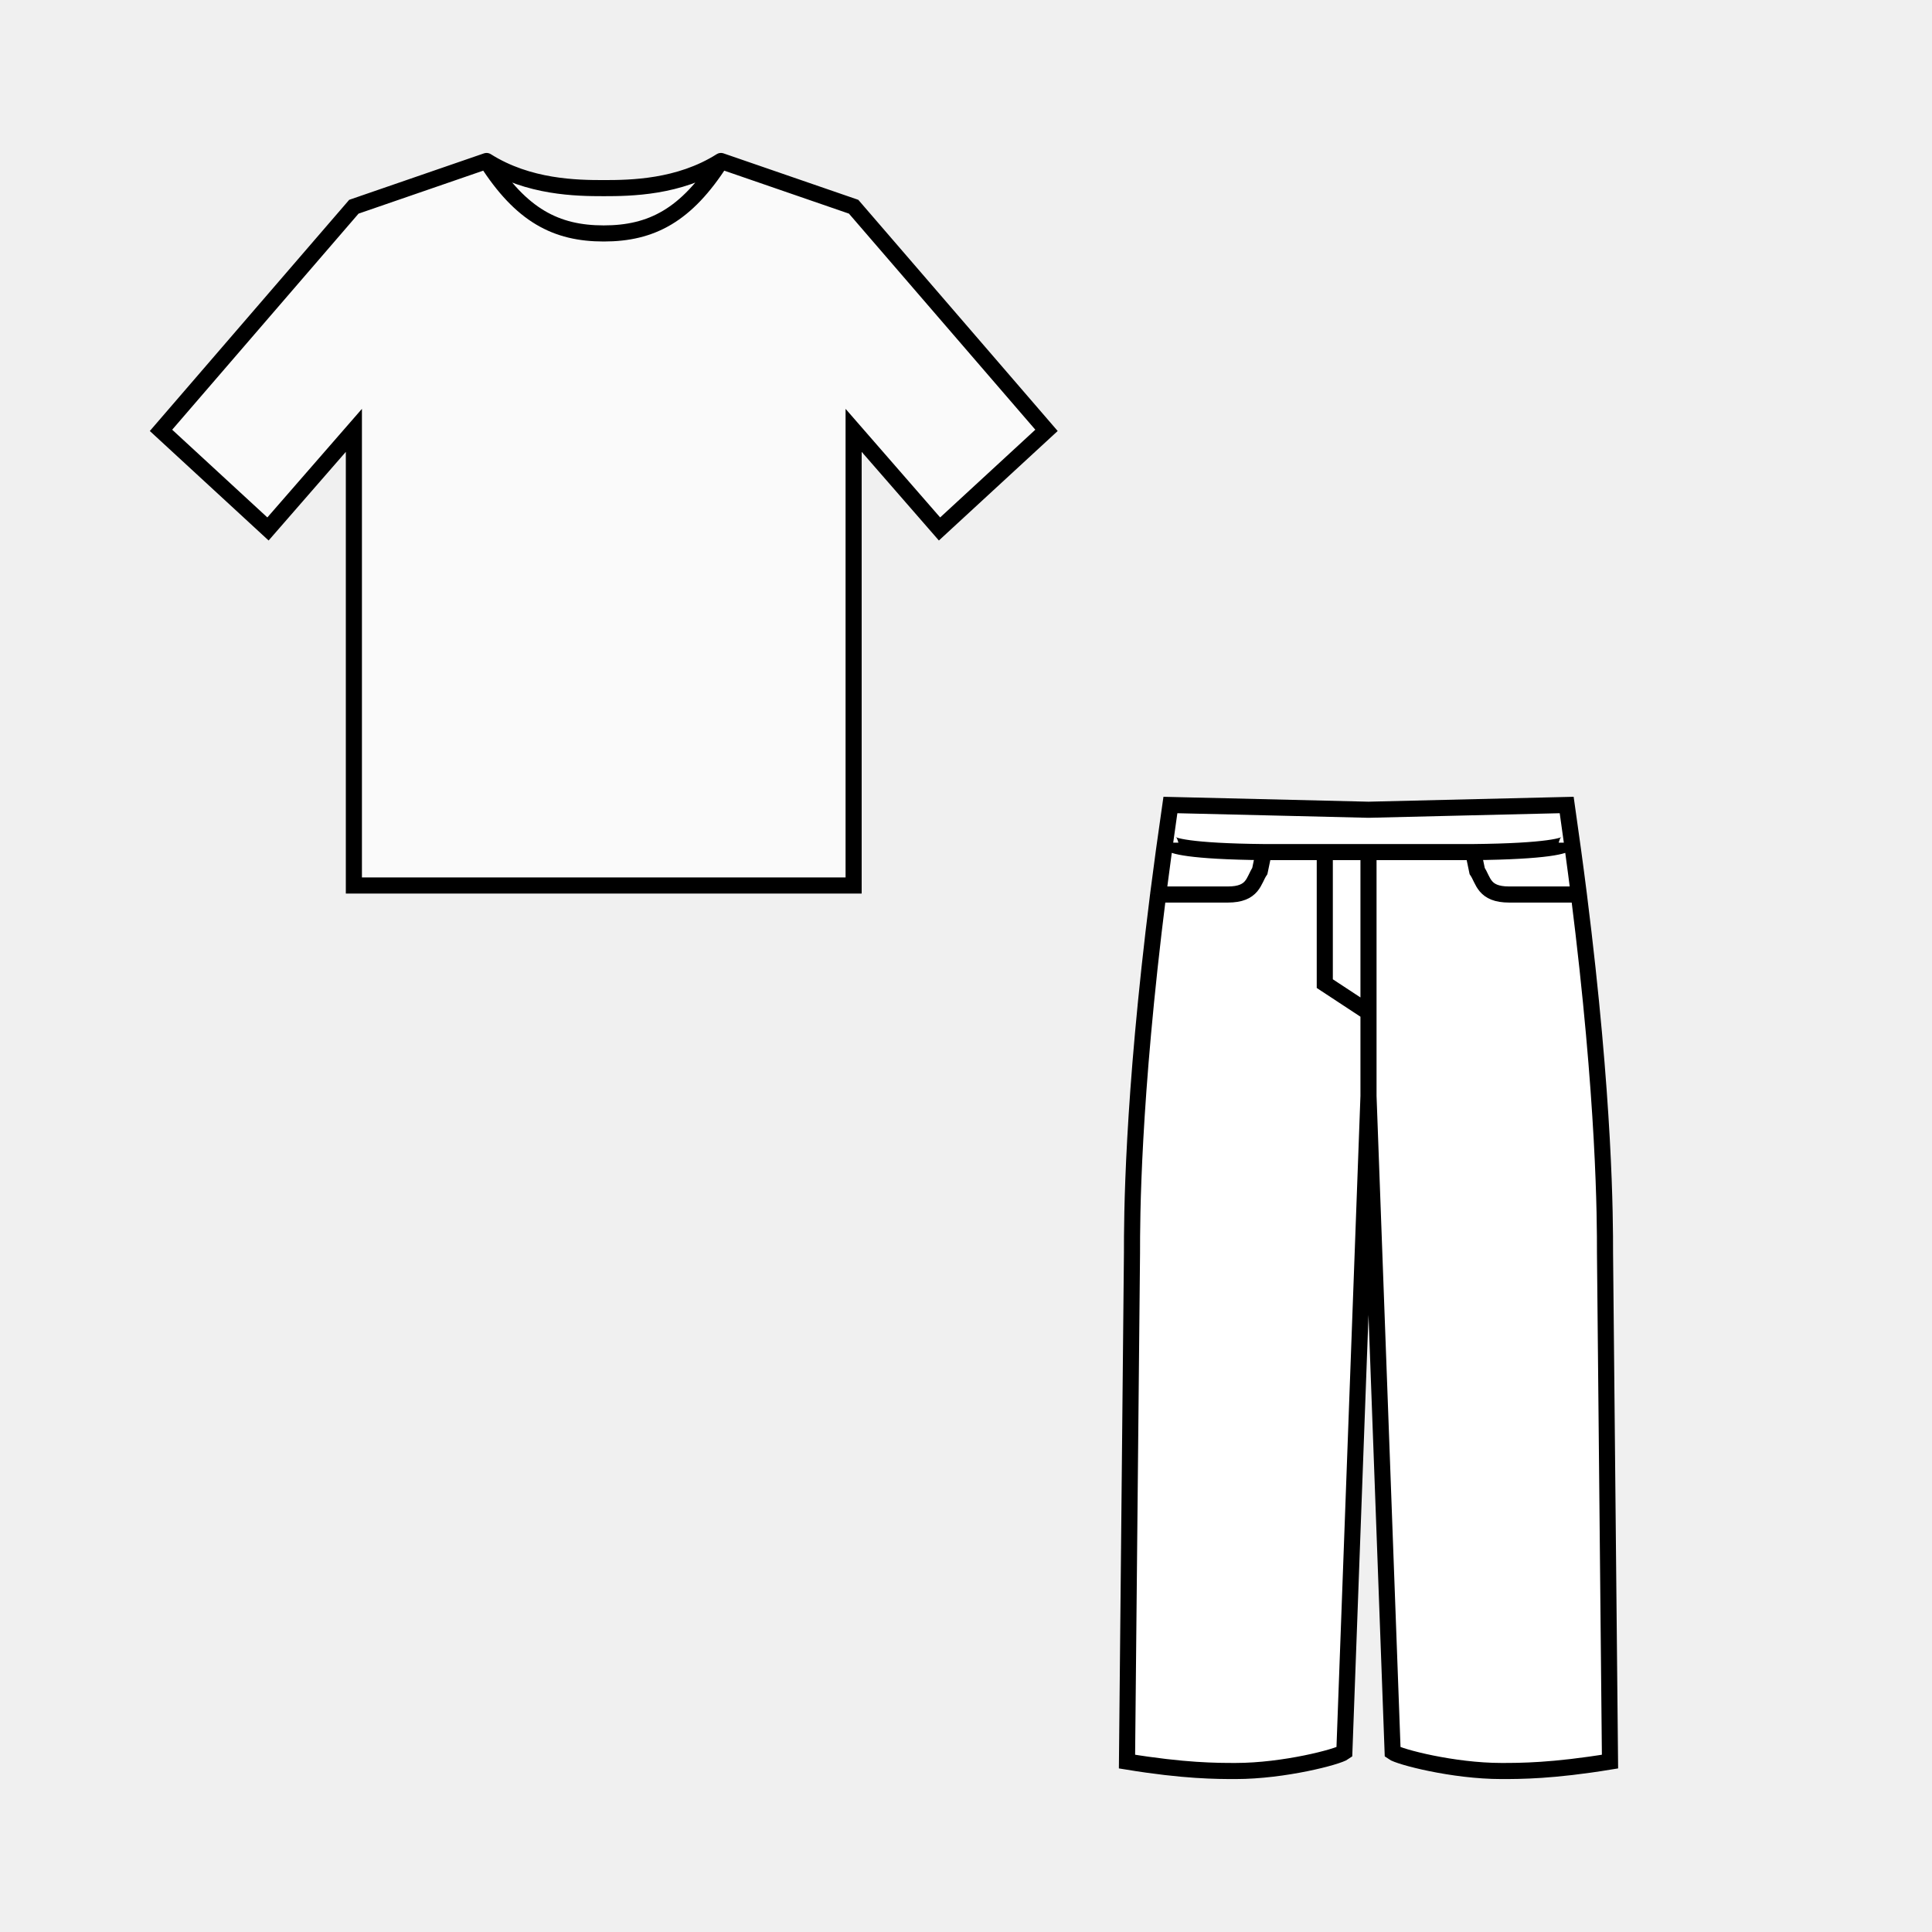
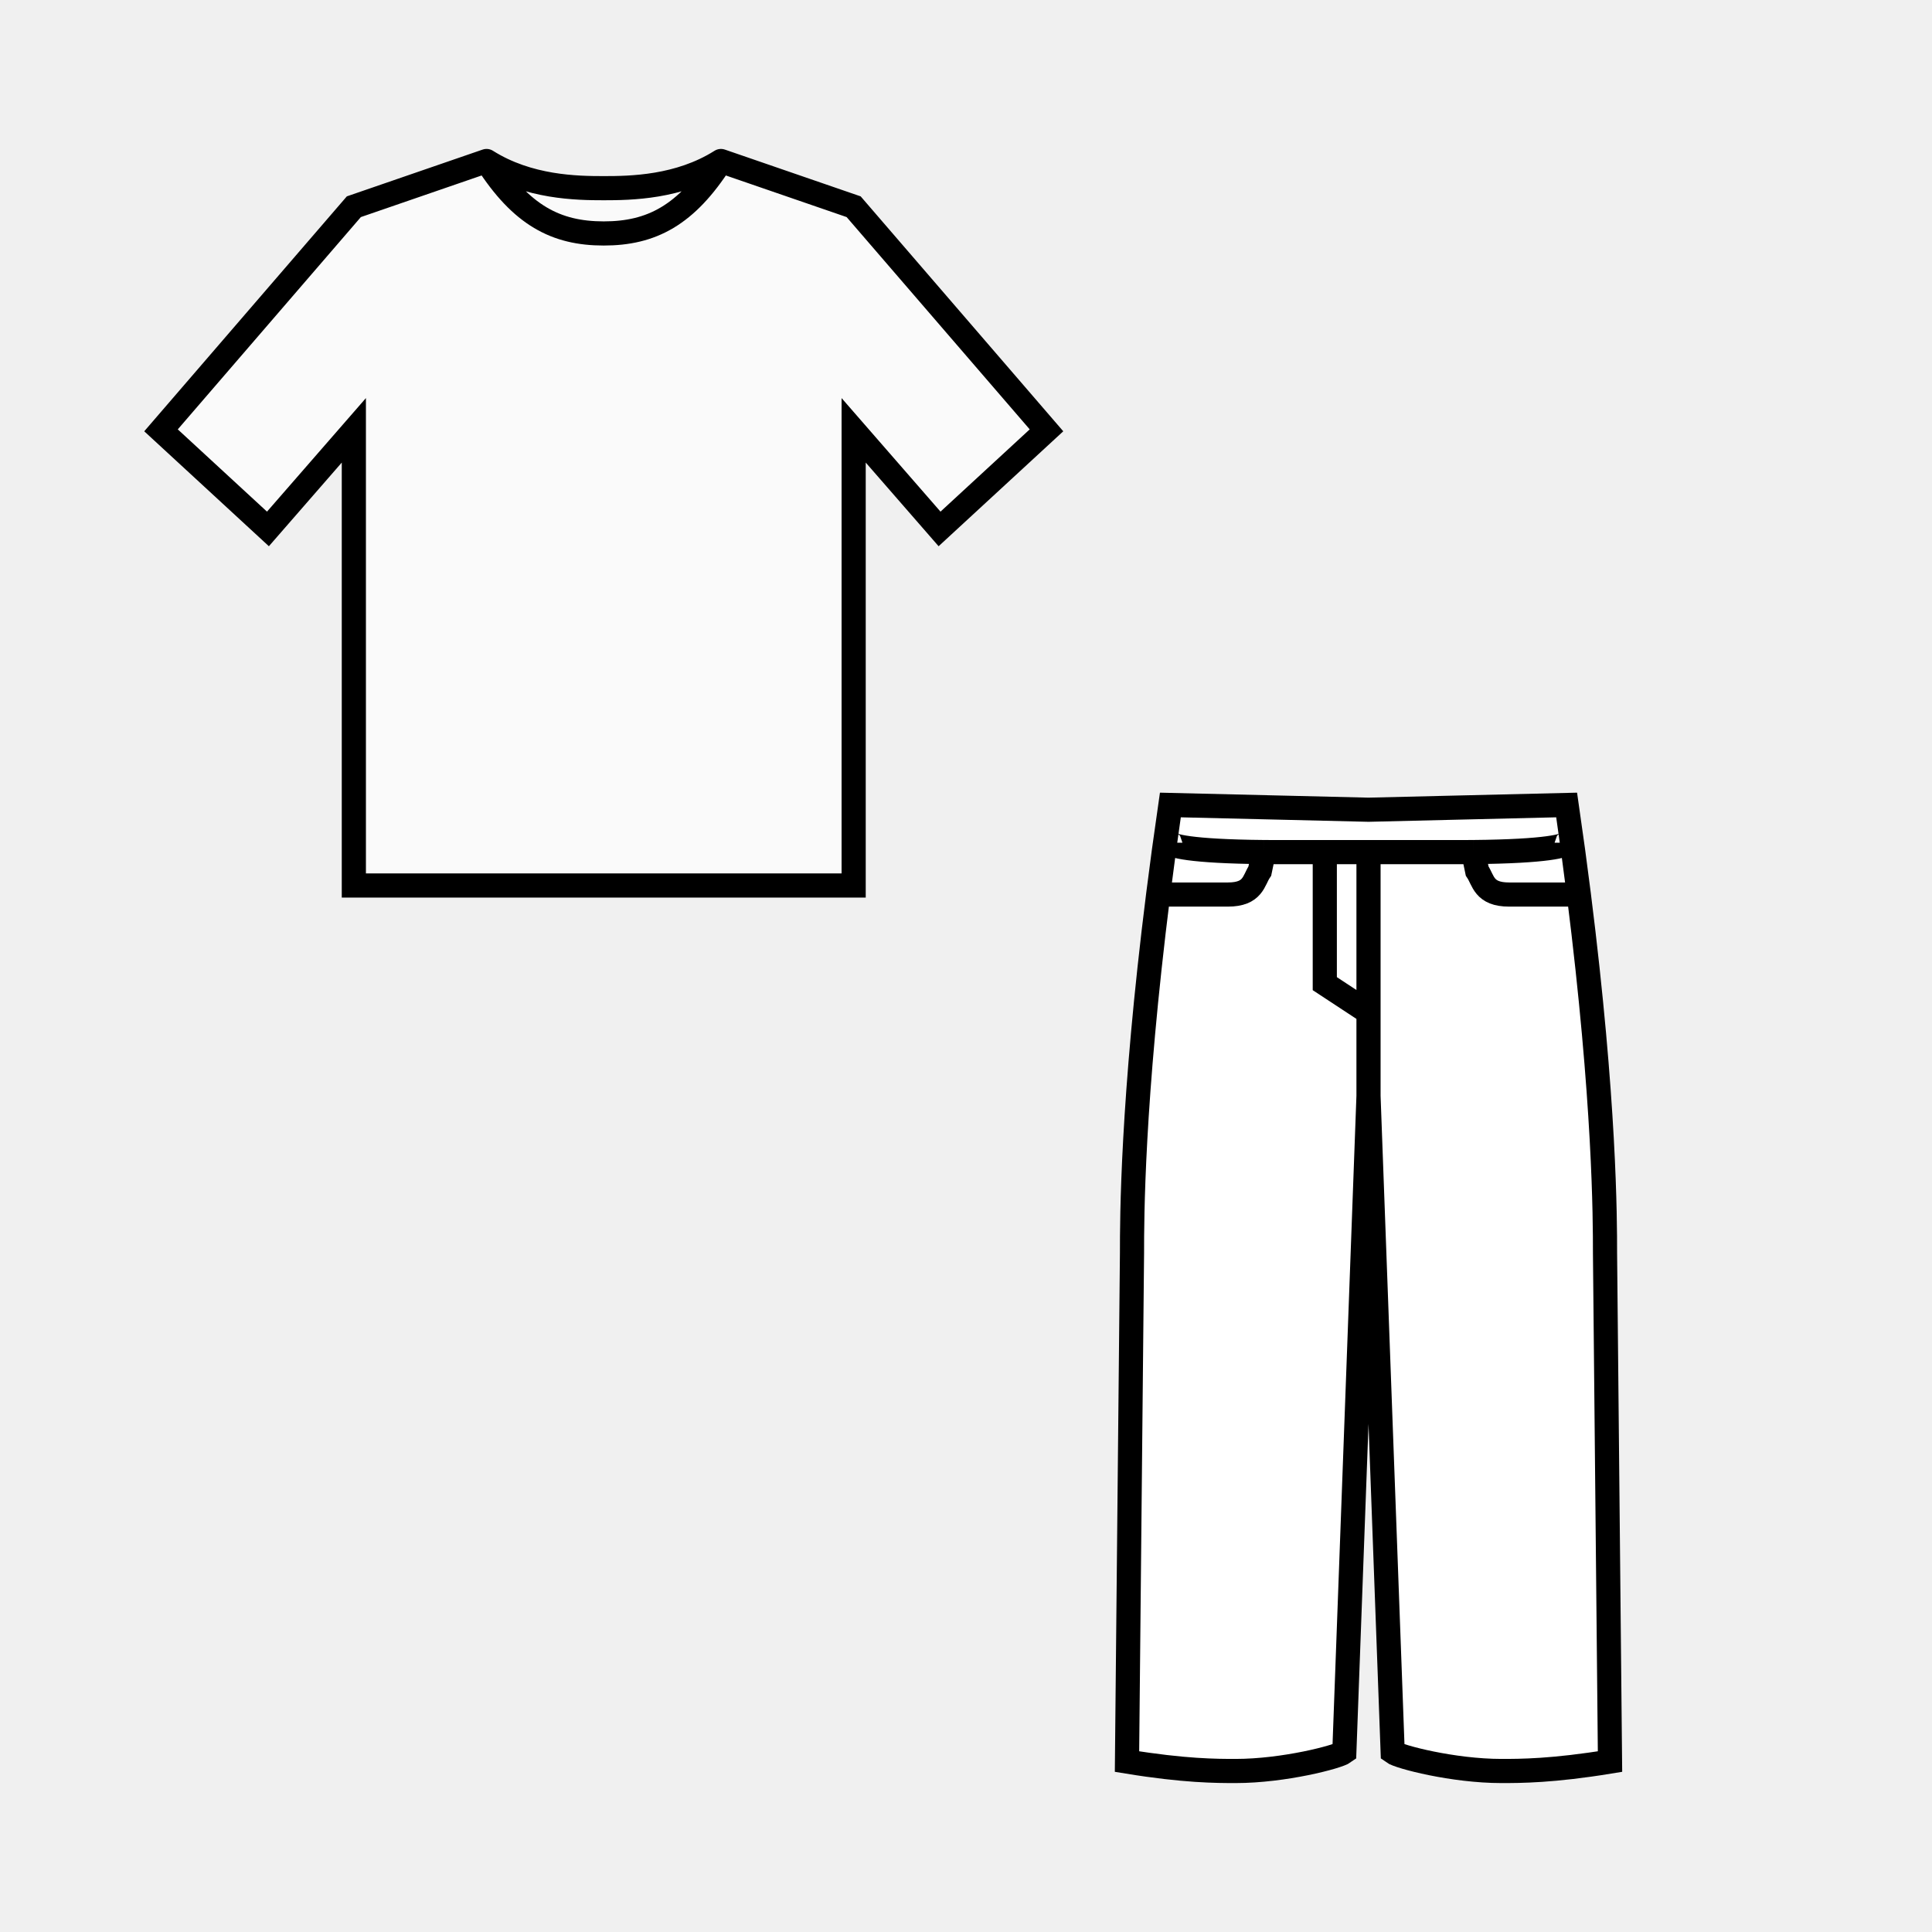
- <svg xmlns="http://www.w3.org/2000/svg" width="24" height="24" viewBox="0 0 24 24" fill="none">
-   <path d="M4.396 2.568L6.044 2C6.566 2.33 7.168 2.337 7.5 2.337C7.832 2.337 8.434 2.33 8.956 2L10.604 2.568L13 5.346L11.671 6.571L10.604 5.346V11H4.396V5.346L3.329 6.571L2 5.346L4.396 2.568Z" fill="#FAFAFA" />
-   <path d="M6.044 2L4.396 2.568L2 5.346L3.329 6.571L4.396 5.346V11H10.604V5.346L11.671 6.571L13 5.346L10.604 2.568L8.956 2M6.044 2C6.475 2.675 6.907 2.9 7.5 2.9C8.093 2.9 8.525 2.675 8.956 2M6.044 2C6.566 2.33 7.168 2.337 7.5 2.337C7.832 2.337 8.434 2.33 8.956 2" stroke="black" stroke-width="0.2" stroke-linecap="round" />
-   <path d="M14.387 11.112C14.432 10.762 14.482 10.392 14.539 10L16.047 10.036L17 10.059L17.953 10.036L19.462 10C19.518 10.392 19.569 10.762 19.613 11.112C19.938 13.693 19.938 15.15 19.938 15.562L20 21.883C19.285 22 18.888 22 18.65 22C18.051 22 17.38 21.824 17.3 21.766L17 13.615L16.7 21.766C16.62 21.824 15.949 22 15.35 22C15.112 22 14.715 22 14 21.883L14.062 15.562C14.062 15.15 14.062 13.693 14.387 11.112Z" fill="white" />
-   <path d="M14.387 11.112C14.432 10.762 14.482 10.392 14.539 10L16.047 10.036L17 10.059L17.953 10.036L19.462 10C19.518 10.392 19.569 10.762 19.613 11.112M14.387 11.112C14.062 13.693 14.062 15.15 14.062 15.562L14 21.883C14.715 22 15.112 22 15.35 22C15.949 22 16.62 21.824 16.7 21.766L17 13.615M14.387 11.112H14.38M14.387 11.112H15.253C15.571 11.112 15.571 10.937 15.65 10.82L15.699 10.585M17 12.576L17 10.585M17 12.576L16.457 12.219V10.585M17 12.576V13.615M15.699 10.585C15.759 10.585 15.822 10.585 15.888 10.585H16.457M15.699 10.585C14.777 10.576 14.539 10.505 14.539 10.468M19.613 11.112C19.938 13.693 19.938 15.15 19.938 15.562L20 21.883C19.285 22 18.888 22 18.65 22C18.051 22 17.38 21.824 17.3 21.766L17 13.615M19.613 11.112H19.62M19.613 11.112H18.747C18.429 11.112 18.429 10.937 18.35 10.82L18.301 10.585M18.301 10.585C18.241 10.585 18.178 10.585 18.112 10.585H17M18.301 10.585C19.224 10.576 19.462 10.505 19.462 10.468M17 10.585H16.457" stroke="black" stroke-width="0.2" />
+ <svg xmlns="http://www.w3.org/2000/svg" width="80" height="80" viewBox="0 0 80 80" fill="none">
+   <path d="M14.652 8.56L20.147 6.667C21.887 7.766 23.893 7.792 25 7.792C26.107 7.792 28.113 7.766 29.853 6.667L35.348 8.56L43.333 17.819L38.905 21.902L35.348 17.819V36.667H14.652V17.819L11.095 21.902L6.667 17.819L14.652 8.56Z" fill="#FAFAFA" />
+   <path d="M20.147 6.667L14.652 8.56L6.667 17.819L11.095 21.902L14.652 17.819V36.667H35.348V17.819L38.905 21.902L43.333 17.819L35.348 8.56L29.853 6.667M20.147 6.667C21.585 8.917 23.023 9.667 25 9.667C26.977 9.667 28.415 8.917 29.853 6.667M20.147 6.667C21.887 7.766 23.893 7.792 25 7.792C26.107 7.792 28.113 7.766 29.853 6.667" stroke="black" stroke-linecap="round" />
+   <path d="M47.958 37.041C48.105 35.875 48.272 34.639 48.462 33.333L53.491 33.453L56.667 33.529L59.843 33.453L64.872 33.333C65.062 34.639 65.229 35.875 65.376 37.041C66.46 45.644 66.46 50.499 66.46 51.874L66.667 72.943C64.285 73.333 62.961 73.333 62.167 73.333C60.17 73.333 57.932 72.748 57.668 72.553L56.667 45.382L55.666 72.553C55.401 72.748 53.163 73.333 51.166 73.333C50.372 73.333 49.049 73.333 46.667 72.943L46.874 51.874C46.874 50.499 46.874 45.644 47.958 37.041Z" fill="white" />
+   <path d="M47.958 37.041C48.105 35.875 48.272 34.639 48.462 33.333L53.491 33.453L56.667 33.529L59.843 33.453L64.872 33.333C65.062 34.639 65.229 35.875 65.376 37.041M47.958 37.041C46.874 45.644 46.874 50.499 46.874 51.874L46.667 72.943C49.049 73.333 50.372 73.333 51.166 73.333C53.163 73.333 55.401 72.748 55.666 72.553L56.667 45.382M47.958 37.041H47.933M47.958 37.041H50.844C51.903 37.041 51.903 36.456 52.167 36.066L52.331 35.282M56.667 41.921L56.667 35.285M56.667 41.921L54.857 40.731V35.285M56.667 41.921V45.382M52.331 35.282C52.531 35.284 52.741 35.285 52.962 35.285H54.857M52.331 35.282C49.255 35.254 48.462 35.017 48.462 34.895M65.376 37.041C66.46 45.644 66.46 50.499 66.46 51.874L66.667 72.943C64.285 73.333 62.961 73.333 62.167 73.333C60.17 73.333 57.932 72.748 57.668 72.553L56.667 45.382M65.376 37.041H65.401M65.376 37.041H62.49C61.431 37.041 61.431 36.456 61.166 36.066L61.003 35.282M61.003 35.282C60.803 35.284 60.593 35.285 60.373 35.285H56.667M61.003 35.282C64.079 35.254 64.872 35.017 64.872 34.895M56.667 35.285H54.857" stroke="black" />
</svg>
